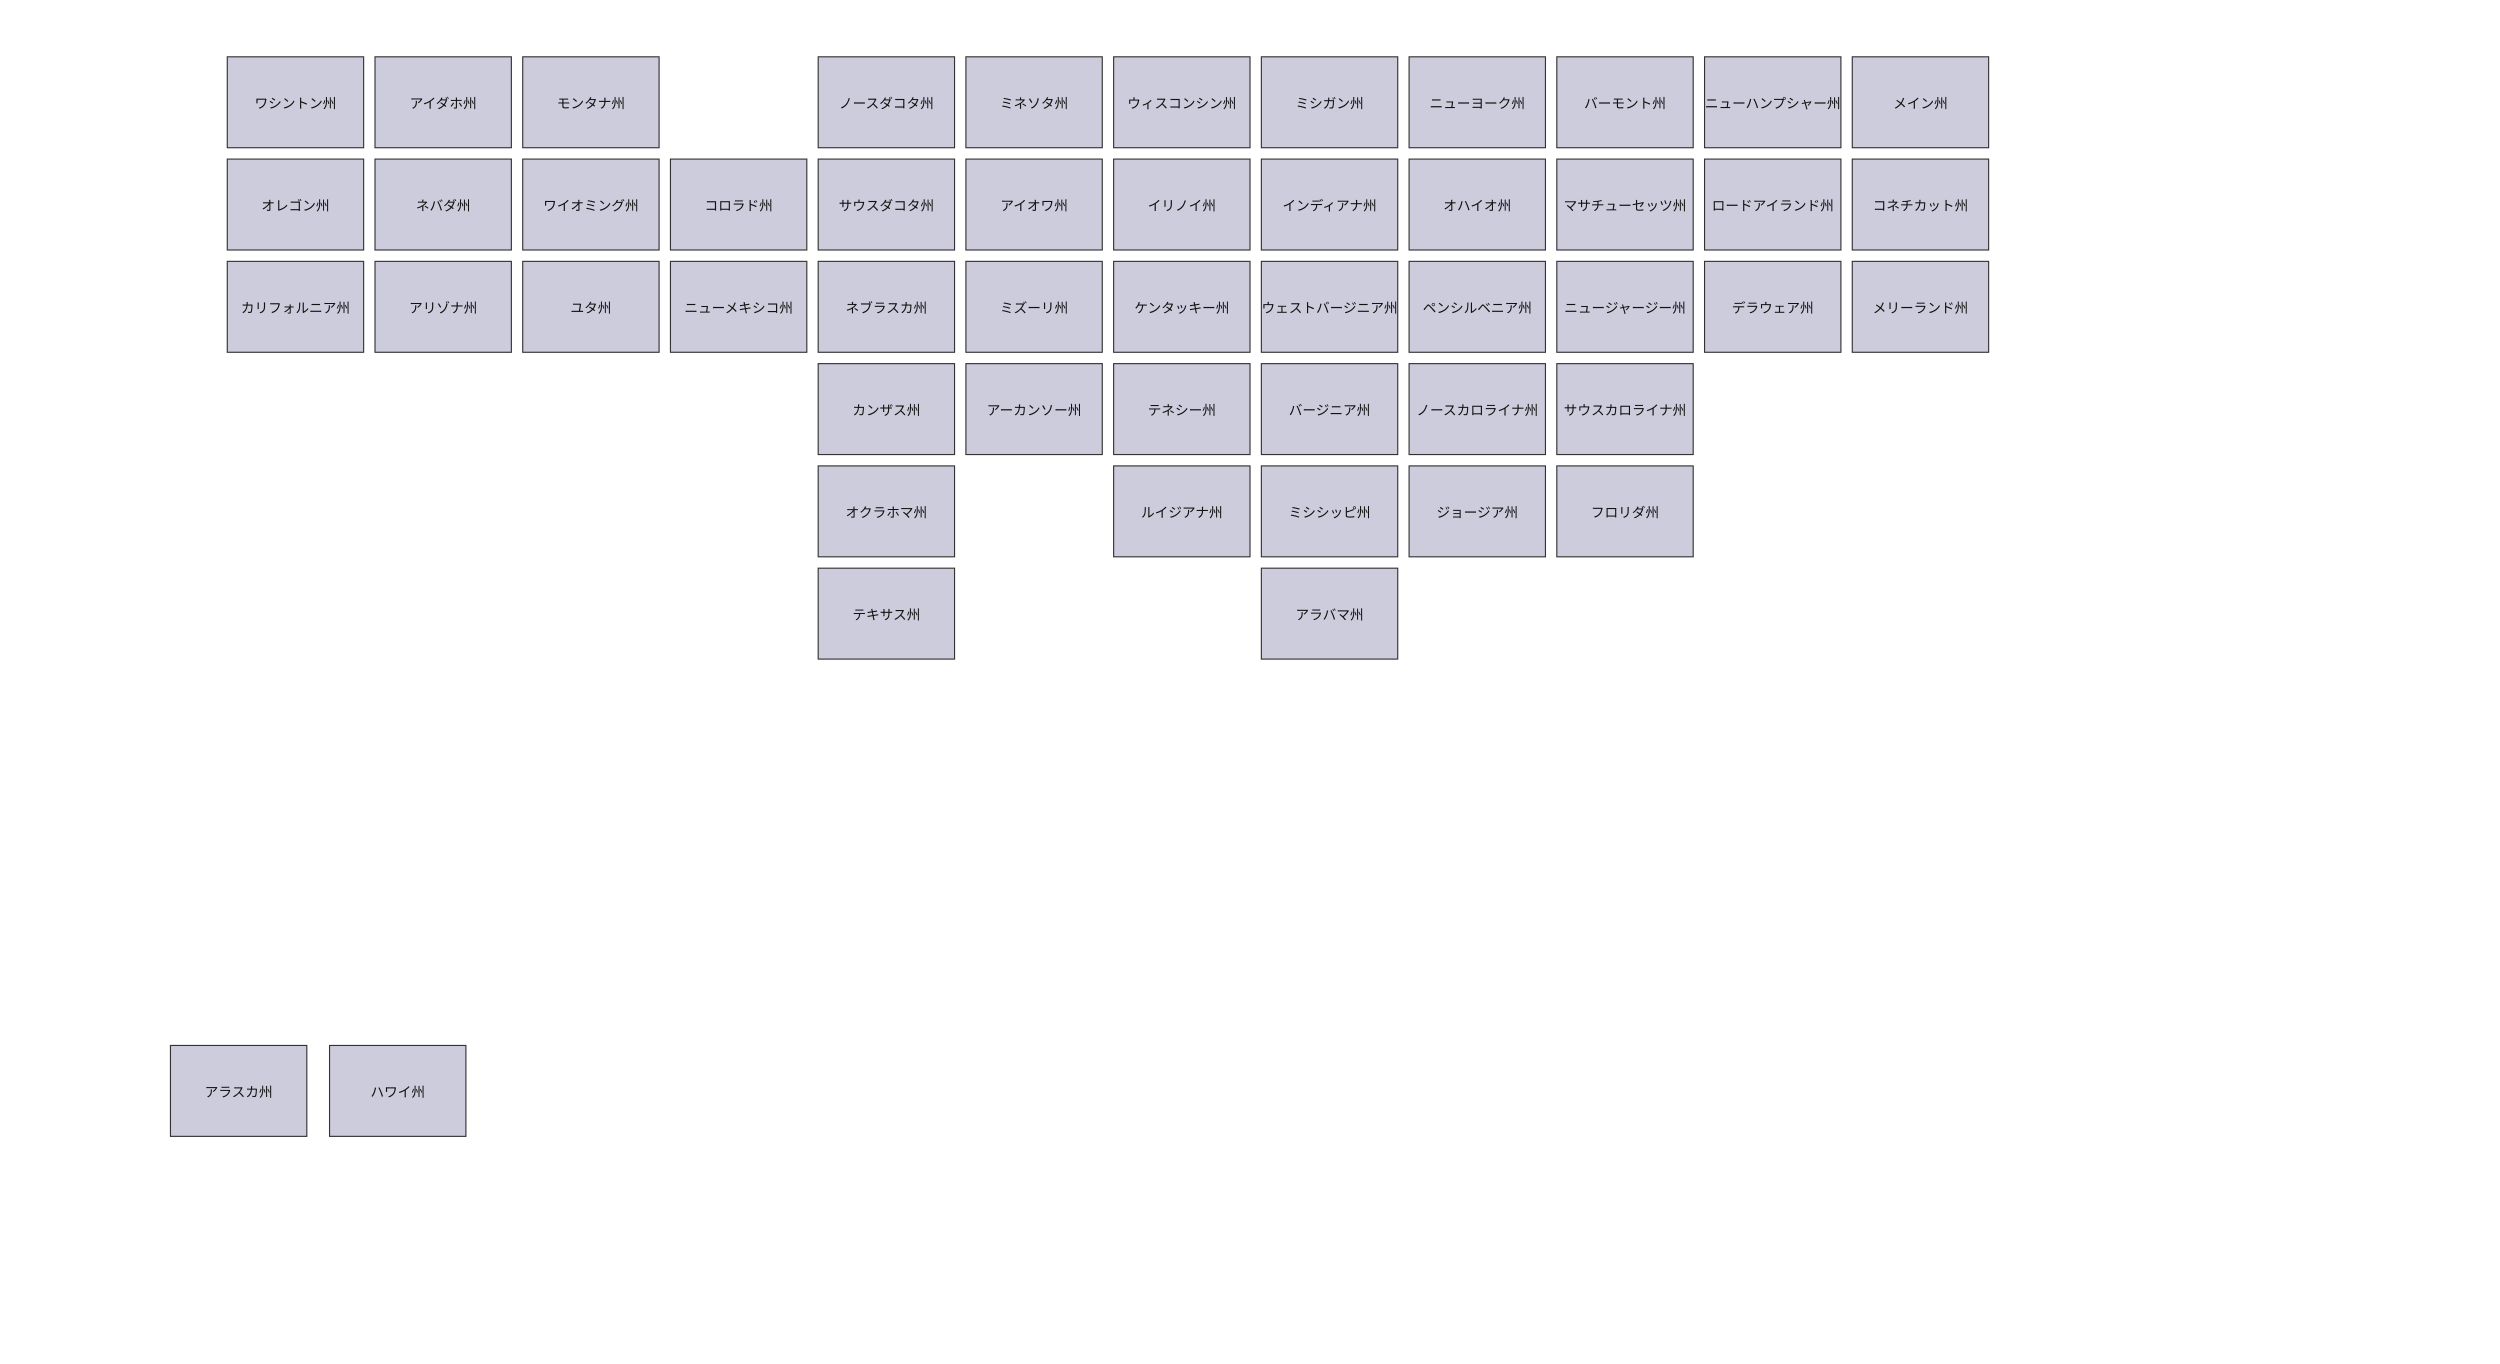
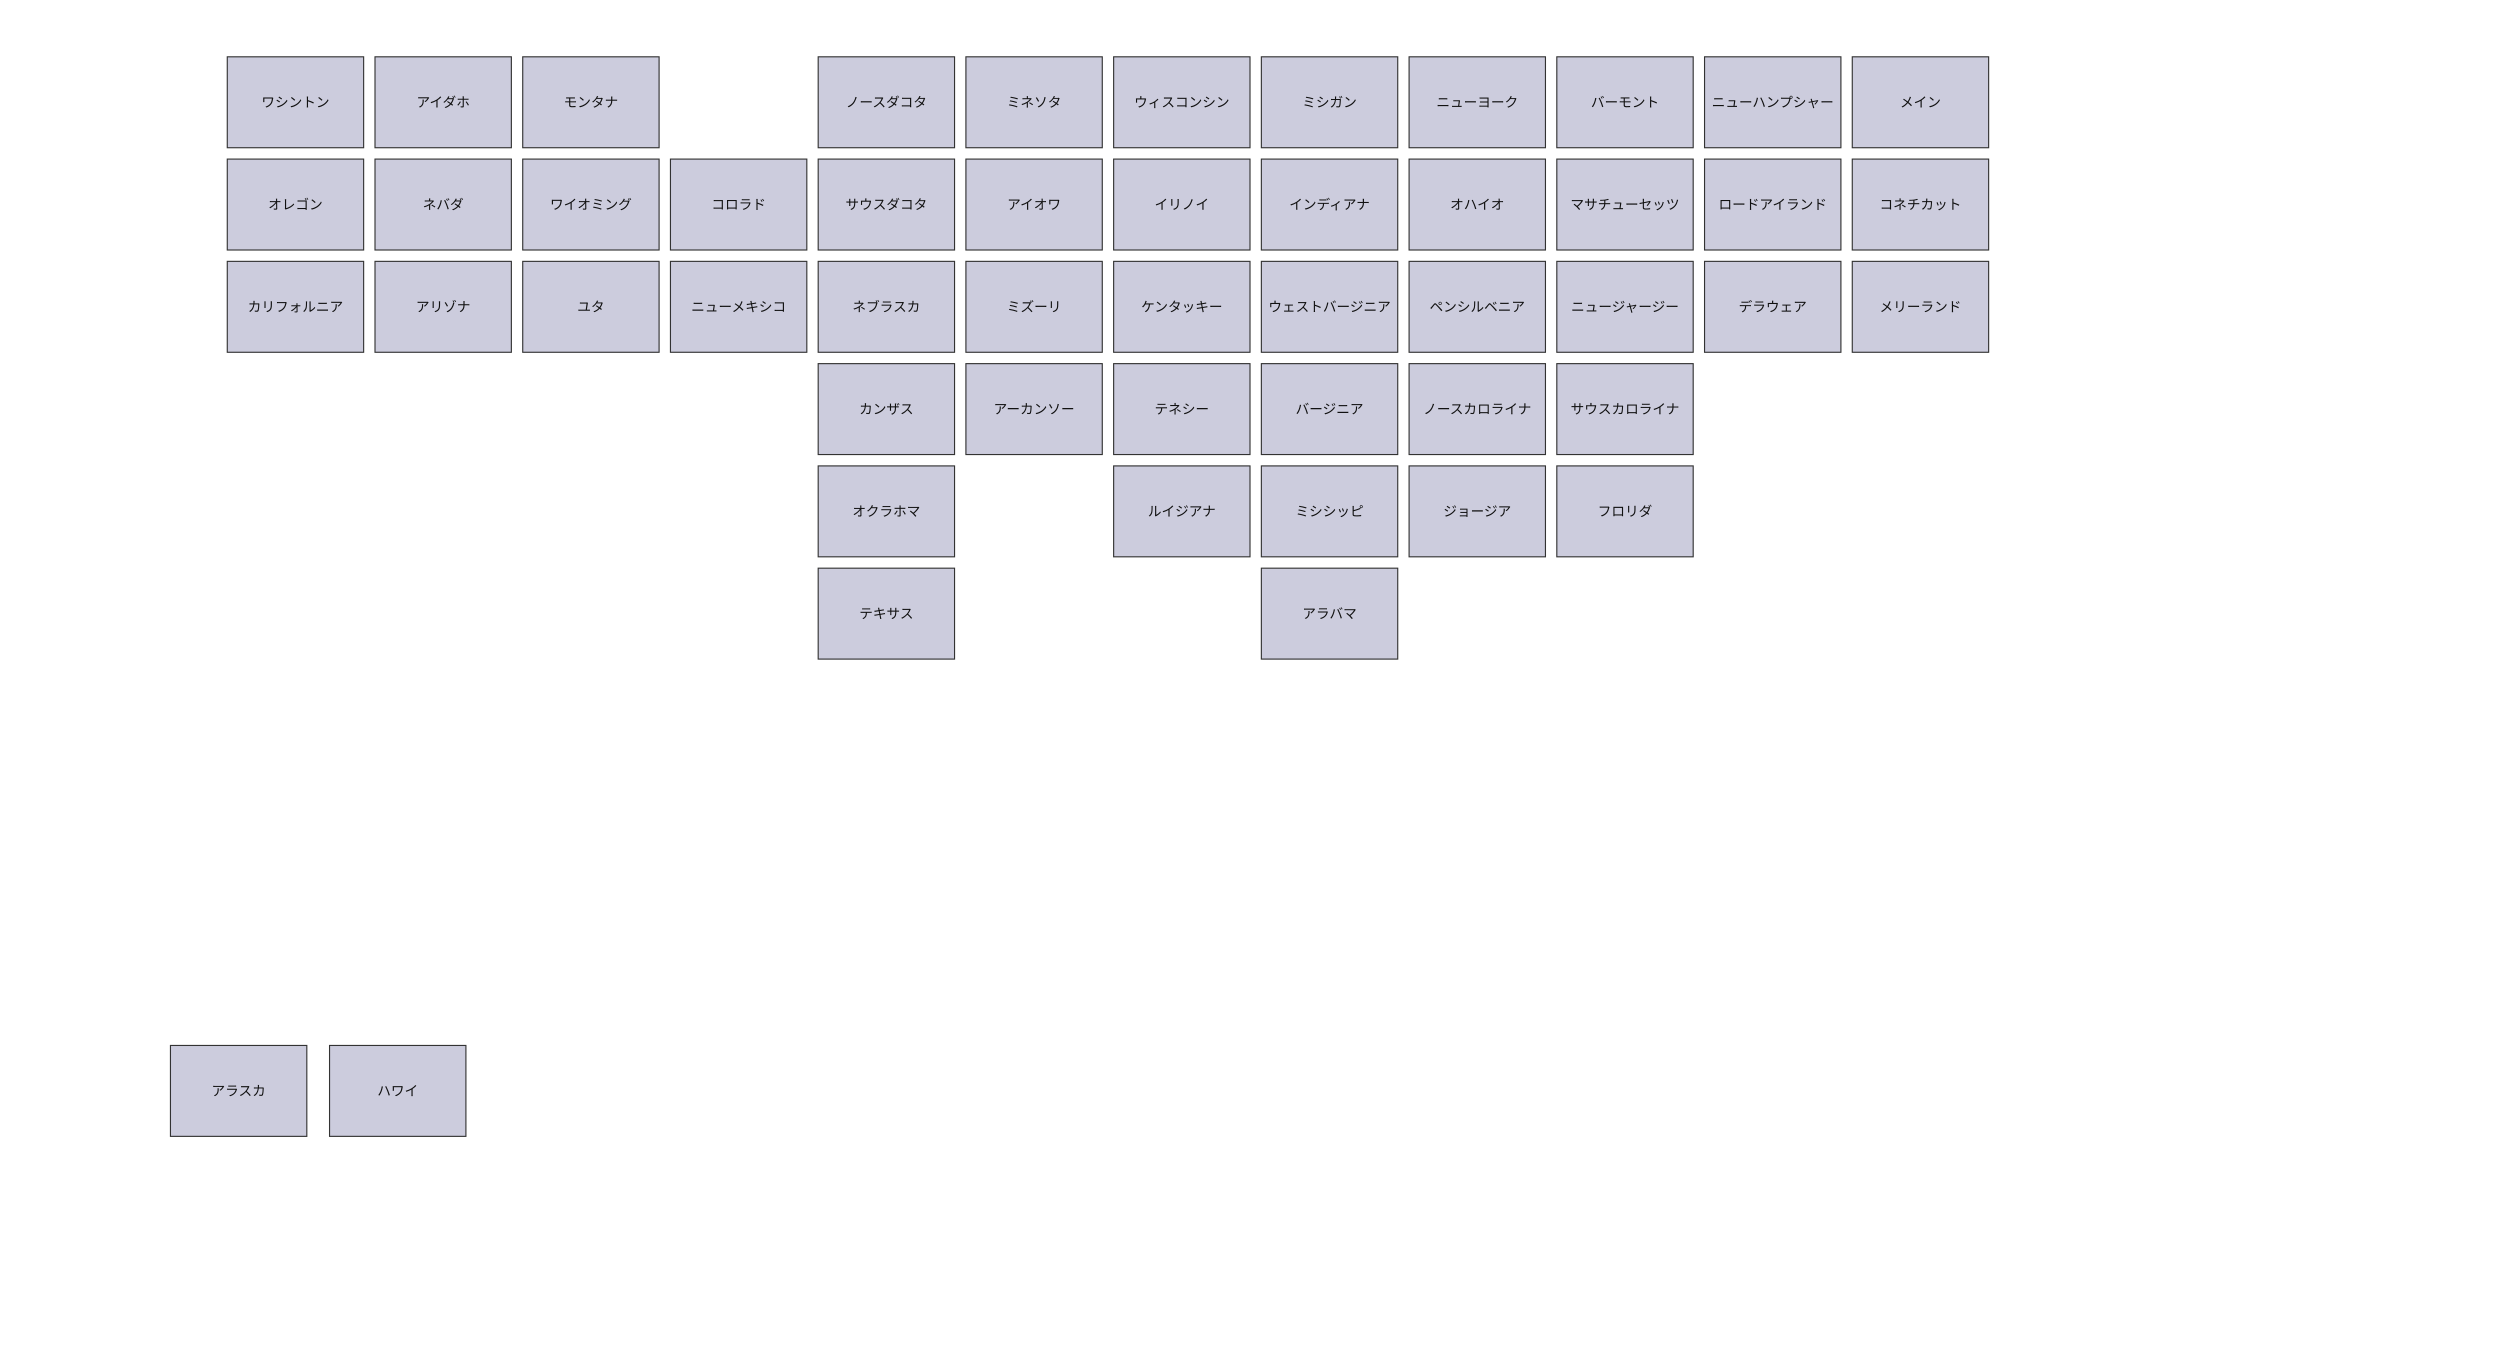
<svg xmlns="http://www.w3.org/2000/svg" viewBox="-200 0 2200 1200">
  <style>
    .state {
      fill: #ccd;
      stroke: #333;
      stroke-width: 1;
    }
    .conquered {
      fill: #ffc107;
      stroke: #d32f2f;
      stroke-width: 1.5;
    }
    text {
      font-family: sans-serif;
      font-size: 12px;
      text-anchor: middle;
-       dominant-baseline: central;
+       dominant-baseline: middle; /* ← 中央揃え */
      pointer-events: none;
      fill: #111;
    }
  </style>
  <g id="us-states">
    <rect id="alaska" class="state" x="-50" y="920" width="120" height="80" />
-     <text x="10" y="960">アラスカ州</text>
+     <text x="10" y="960">アラスカ</text>
    <rect id="hawaii" class="state" x="90" y="920" width="120" height="80" />
-     <text x="150" y="960">ハワイ州</text>
+     <text x="150" y="960">ハワイ</text>
    <rect id="washington" class="state" x="0" y="50" width="120" height="80" />
-     <text x="60" y="90">ワシントン州</text>
+     <text x="60" y="90">ワシントン</text>
    <rect id="oregon" class="state" x="0" y="140" width="120" height="80" />
-     <text x="60" y="180">オレゴン州</text>
+     <text x="60" y="180">オレゴン</text>
    <rect id="california" class="state" x="0" y="230" width="120" height="80" />
-     <text x="60" y="270">カリフォルニア州</text>
+     <text x="60" y="270">カリフォルニア</text>
    <rect id="idaho" class="state" x="130" y="50" width="120" height="80" />
-     <text x="190" y="90">アイダホ州</text>
+     <text x="190" y="90">アイダホ</text>
    <rect id="nevada" class="state" x="130" y="140" width="120" height="80" />
-     <text x="190" y="180">ネバダ州</text>
+     <text x="190" y="180">ネバダ</text>
    <rect id="arizona" class="state" x="130" y="230" width="120" height="80" />
-     <text x="190" y="270">アリゾナ州</text>
+     <text x="190" y="270">アリゾナ</text>
    <rect id="montana" class="state" x="260" y="50" width="120" height="80" />
-     <text x="320" y="90">モンタナ州</text>
+     <text x="320" y="90">モンタナ</text>
    <rect id="wyoming" class="state" x="260" y="140" width="120" height="80" />
-     <text x="320" y="180">ワイオミング州</text>
+     <text x="320" y="180">ワイオミング</text>
    <rect id="utah" class="state" x="260" y="230" width="120" height="80" />
-     <text x="320" y="270">ユタ州</text>
+     <text x="320" y="270">ユタ</text>
    <rect id="colorado" class="state" x="390" y="140" width="120" height="80" />
-     <text x="450" y="180">コロラド州</text>
+     <text x="450" y="180">コロラド</text>
    <rect id="new-mexico" class="state" x="390" y="230" width="120" height="80" />
-     <text x="450" y="270">ニューメキシコ州</text>
+     <text x="450" y="270">ニューメキシコ</text>
    <rect id="north-dakota" class="state" x="520" y="50" width="120" height="80" />
-     <text x="580" y="90">ノースダコタ州</text>
+     <text x="580" y="90">ノースダコタ</text>
    <rect id="south-dakota" class="state" x="520" y="140" width="120" height="80" />
-     <text x="580" y="180">サウスダコタ州</text>
+     <text x="580" y="180">サウスダコタ</text>
    <rect id="nebraska" class="state" x="520" y="230" width="120" height="80" />
-     <text x="580" y="270">ネブラスカ州</text>
+     <text x="580" y="270">ネブラスカ</text>
    <rect id="kansas" class="state" x="520" y="320" width="120" height="80" />
-     <text x="580" y="360">カンザス州</text>
+     <text x="580" y="360">カンザス</text>
    <rect id="oklahoma" class="state" x="520" y="410" width="120" height="80" />
-     <text x="580" y="450">オクラホマ州</text>
+     <text x="580" y="450">オクラホマ</text>
    <rect id="texas" class="state" x="520" y="500" width="120" height="80" />
-     <text x="580" y="540">テキサス州</text>
+     <text x="580" y="540">テキサス</text>
    <rect id="minnesota" class="state" x="650" y="50" width="120" height="80" />
-     <text x="710" y="90">ミネソタ州</text>
+     <text x="710" y="90">ミネソタ</text>
    <rect id="iowa" class="state" x="650" y="140" width="120" height="80" />
-     <text x="710" y="180">アイオワ州</text>
+     <text x="710" y="180">アイオワ</text>
    <rect id="missouri" class="state" x="650" y="230" width="120" height="80" />
-     <text x="710" y="270">ミズーリ州</text>
+     <text x="710" y="270">ミズーリ</text>
    <rect id="wisconsin" class="state" x="780" y="50" width="120" height="80" />
-     <text x="840" y="90">ウィスコンシン州</text>
+     <text x="840" y="90">ウィスコンシン</text>
    <rect id="illinois" class="state" x="780" y="140" width="120" height="80" />
-     <text x="840" y="180">イリノイ州</text>
+     <text x="840" y="180">イリノイ</text>
    <rect id="indiana" class="state" x="910" y="140" width="120" height="80" />
-     <text x="970" y="180">インディアナ州</text>
+     <text x="970" y="180">インディアナ</text>
    <rect id="michigan" class="state" x="910" y="50" width="120" height="80" />
-     <text x="970" y="90">ミシガン州</text>
+     <text x="970" y="90">ミシガン</text>
    <rect id="ohio" class="state" x="1040" y="140" width="120" height="80" />
-     <text x="1100" y="180">オハイオ州</text>
+     <text x="1100" y="180">オハイオ</text>
    <rect id="pennsylvania" class="state" x="1040" y="230" width="120" height="80" />
-     <text x="1100" y="270">ペンシルベニア州</text>
+     <text x="1100" y="270">ペンシルベニア</text>
    <rect id="new-york" class="state" x="1040" y="50" width="120" height="80" />
-     <text x="1100" y="90">ニューヨーク州</text>
+     <text x="1100" y="90">ニューヨーク</text>
    <rect id="vermont" class="state" x="1170" y="50" width="120" height="80" />
-     <text x="1230" y="90">バーモント州</text>
+     <text x="1230" y="90">バーモント</text>
    <rect id="new-hampshire" class="state" x="1300" y="50" width="120" height="80" />
-     <text x="1360" y="90">ニューハンプシャー州</text>
+     <text x="1360" y="90">ニューハンプシャー</text>
    <rect id="maine" class="state" x="1430" y="50" width="120" height="80" />
-     <text x="1490" y="90">メイン州</text>
+     <text x="1490" y="90">メイン</text>
    <rect id="massachusetts" class="state" x="1170" y="140" width="120" height="80" />
-     <text x="1230" y="180">マサチューセッツ州</text>
+     <text x="1230" y="180">マサチューセッツ</text>
    <rect id="rhode-island" class="state" x="1300" y="140" width="120" height="80" />
-     <text x="1360" y="180">ロードアイランド州</text>
+     <text x="1360" y="180">ロードアイランド</text>
    <rect id="connecticut" class="state" x="1430" y="140" width="120" height="80" />
-     <text x="1490" y="180">コネチカット州</text>
+     <text x="1490" y="180">コネチカット</text>
    <rect id="new-jersey" class="state" x="1170" y="230" width="120" height="80" />
-     <text x="1230" y="270">ニュージャージー州</text>
+     <text x="1230" y="270">ニュージャージー</text>
    <rect id="delaware" class="state" x="1300" y="230" width="120" height="80" />
-     <text x="1360" y="270">デラウェア州</text>
+     <text x="1360" y="270">デラウェア</text>
    <rect id="maryland" class="state" x="1430" y="230" width="120" height="80" />
-     <text x="1490" y="270">メリーランド州</text>
+     <text x="1490" y="270">メリーランド</text>
    <rect id="west-virginia" class="state" x="910" y="230" width="120" height="80" />
-     <text x="970" y="270">ウェストバージニア州</text>
+     <text x="970" y="270">ウェストバージニア</text>
    <rect id="virginia" class="state" x="910" y="320" width="120" height="80" />
-     <text x="970" y="360">バージニア州</text>
+     <text x="970" y="360">バージニア</text>
    <rect id="north-carolina" class="state" x="1040" y="320" width="120" height="80" />
-     <text x="1100" y="360">ノースカロライナ州</text>
+     <text x="1100" y="360">ノースカロライナ</text>
    <rect id="south-carolina" class="state" x="1170" y="320" width="120" height="80" />
-     <text x="1230" y="360">サウスカロライナ州</text>
+     <text x="1230" y="360">サウスカロライナ</text>
    <rect id="georgia" class="state" x="1040" y="410" width="120" height="80" />
-     <text x="1100" y="450">ジョージア州</text>
+     <text x="1100" y="450">ジョージア</text>
    <rect id="florida" class="state" x="1170" y="410" width="120" height="80" />
-     <text x="1230" y="450">フロリダ州</text>
+     <text x="1230" y="450">フロリダ</text>
    <rect id="kentucky" class="state" x="780" y="230" width="120" height="80" />
-     <text x="840" y="270">ケンタッキー州</text>
+     <text x="840" y="270">ケンタッキー</text>
    <rect id="tennessee" class="state" x="780" y="320" width="120" height="80" />
-     <text x="840" y="360">テネシー州</text>
+     <text x="840" y="360">テネシー</text>
    <rect id="mississippi" class="state" x="910" y="410" width="120" height="80" />
-     <text x="970" y="450">ミシシッピ州</text>
+     <text x="970" y="450">ミシシッピ</text>
    <rect id="alabama" class="state" x="910" y="500" width="120" height="80" />
-     <text x="970" y="540">アラバマ州</text>
+     <text x="970" y="540">アラバマ</text>
    <rect id="louisiana" class="state" x="780" y="410" width="120" height="80" />
-     <text x="840" y="450">ルイジアナ州</text>
+     <text x="840" y="450">ルイジアナ</text>
    <rect id="arkansas" class="state" x="650" y="320" width="120" height="80" />
-     <text x="710" y="360">アーカンソー州</text>
+     <text x="710" y="360">アーカンソー</text>
  </g>
</svg>
